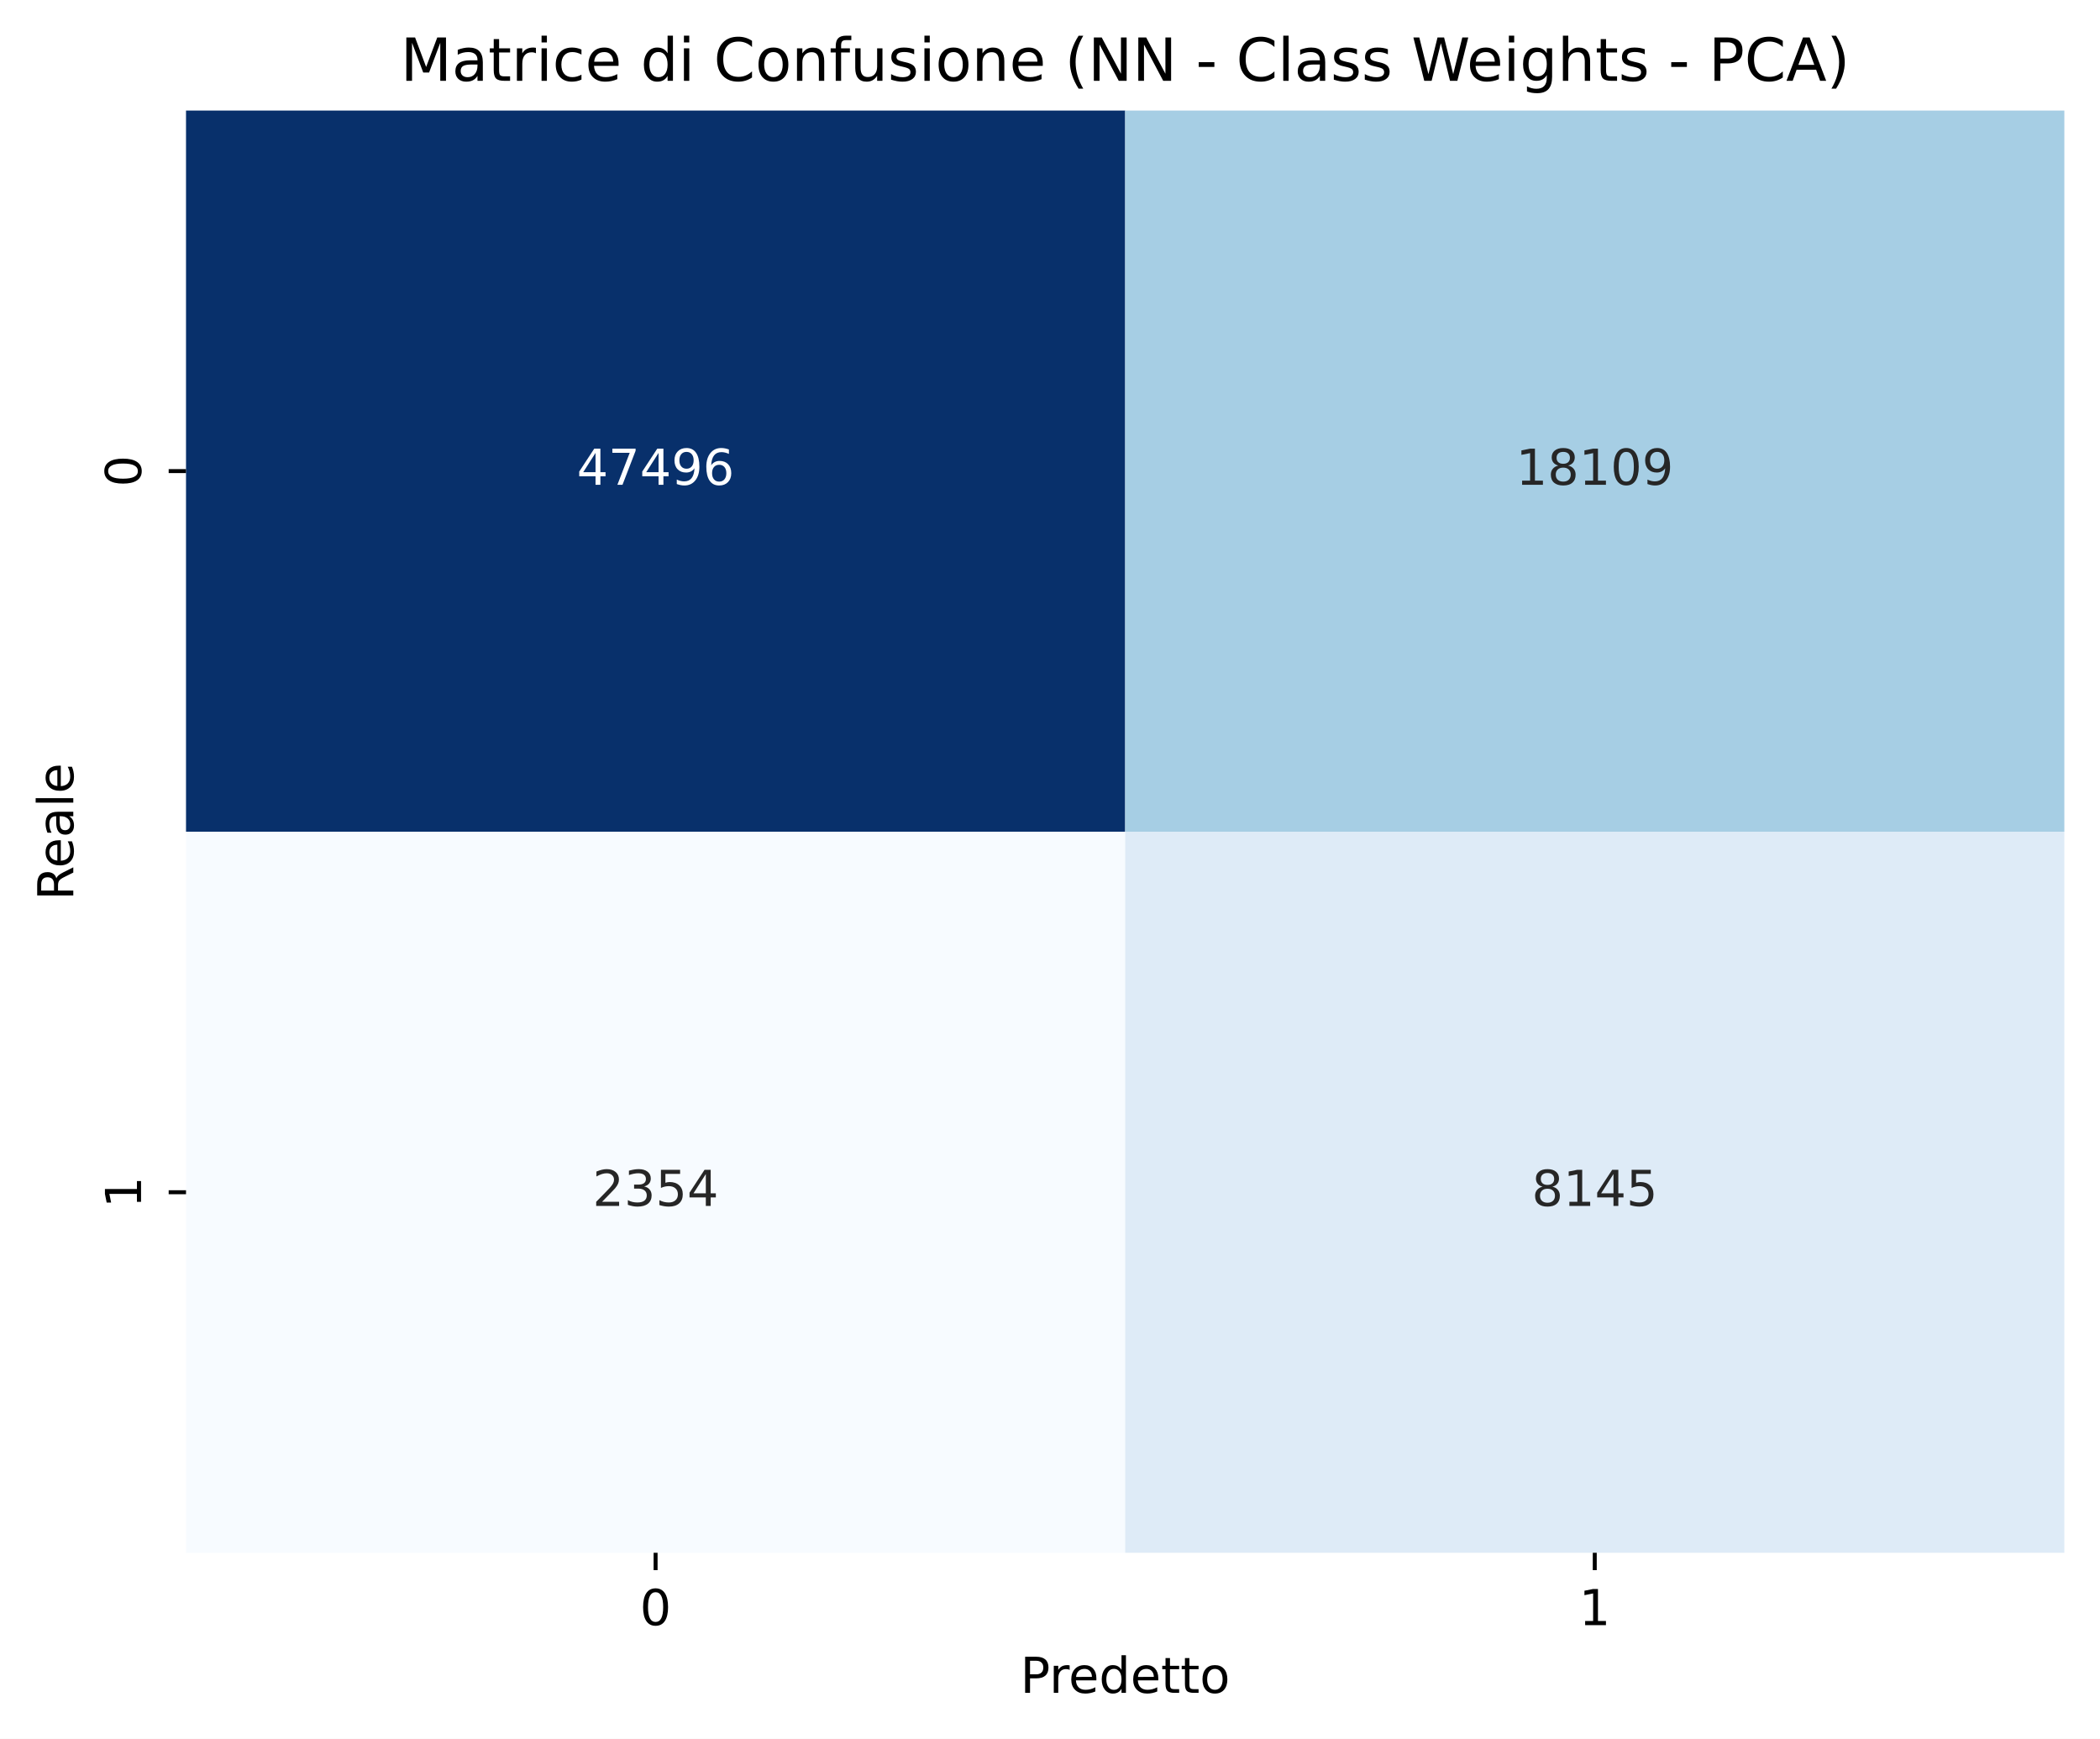
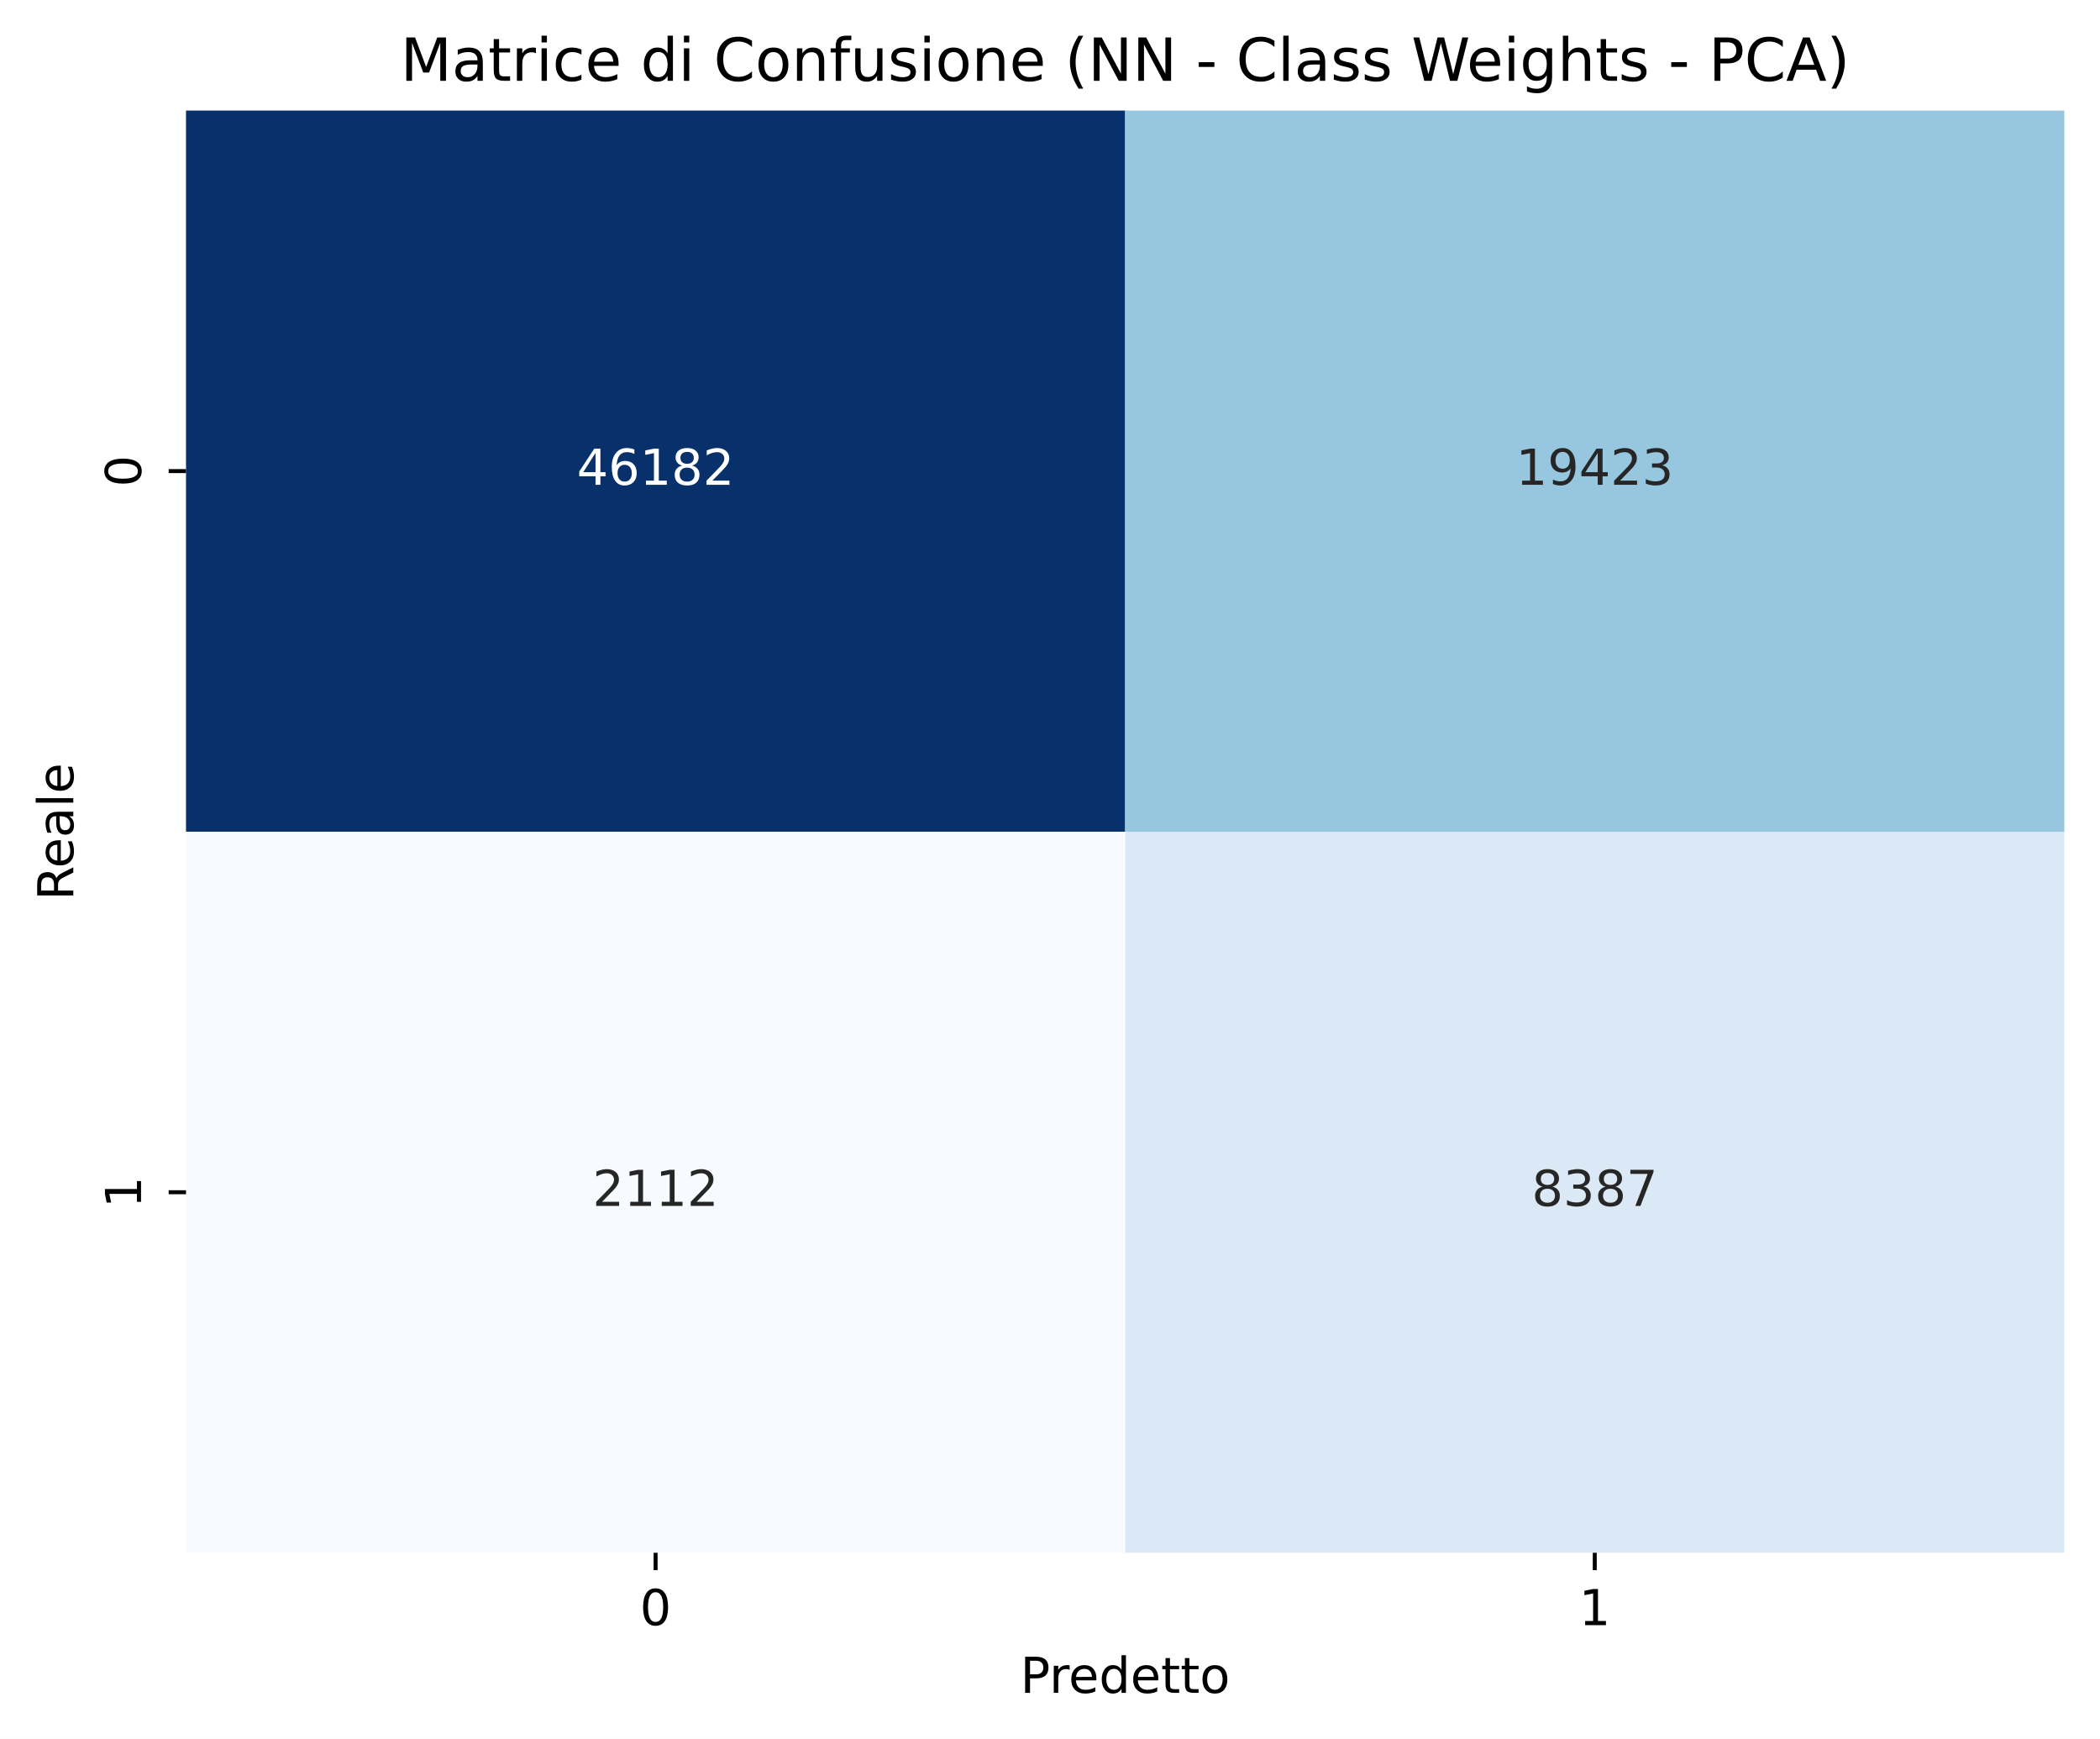
<svg xmlns="http://www.w3.org/2000/svg" xmlns:xlink="http://www.w3.org/1999/xlink" width="423.996pt" height="351.034pt" viewBox="0 0 423.996 351.034" version="1.1">
  <defs>
    <style type="text/css">*{stroke-linejoin: round; stroke-linecap: butt}</style>
  </defs>
  <g id="figure_1">
    <g id="patch_1">
      <path d="M 0 351.034  L 423.996 351.034  L 423.996 0  L 0 0  z " style="fill: #ffffff" />
    </g>
    <g id="axes_1">
      <g id="patch_2">
        <path d="M 37.556 313.478  L 416.796 313.478  L 416.796 22.318  L 37.556 22.318  z " style="fill: #ffffff" />
      </g>
      <g id="QuadMesh_1">
-         <path d="M 37.556 22.318  L 227.176 22.318  L 227.176 167.898  L 37.556 167.898  L 37.556 22.318  " clip-path="url(#p335140a63c)" style="fill: #08306b" />
-         <path d="M 227.176 22.318  L 416.796 22.318  L 416.796 167.898  L 227.176 167.898  L 227.176 22.318  " clip-path="url(#p335140a63c)" style="fill: #a6cee4" />
-         <path d="M 37.556 167.898  L 227.176 167.898  L 227.176 313.478  L 37.556 313.478  L 37.556 167.898  " clip-path="url(#p335140a63c)" style="fill: #f7fbff" />
-         <path d="M 227.176 167.898  L 416.796 167.898  L 416.796 313.478  L 227.176 313.478  L 227.176 167.898  " clip-path="url(#p335140a63c)" style="fill: #deebf7" />
+         <path d="M 37.556 22.318  L 227.176 22.318  L 227.176 167.898  L 37.556 167.898  L 37.556 22.318  " clip-path="url(#p8f3a19df84)" style="fill: #08306b" />
+         <path d="M 227.176 22.318  L 416.796 22.318  L 416.796 167.898  L 227.176 167.898  L 227.176 22.318  " clip-path="url(#p8f3a19df84)" style="fill: #97c6df" />
+         <path d="M 37.556 167.898  L 227.176 167.898  L 227.176 313.478  L 37.556 313.478  L 37.556 167.898  " clip-path="url(#p8f3a19df84)" style="fill: #f7fbff" />
+         <path d="M 227.176 167.898  L 416.796 167.898  L 416.796 313.478  L 227.176 313.478  L 227.176 167.898  " clip-path="url(#p8f3a19df84)" style="fill: #dbe9f6" />
      </g>
      <g id="matplotlib.axis_1">
        <g id="xtick_1">
          <g id="line2d_1">
            <defs>
-               <path id="m21f96ecfba" d="M 0 0  L 0 3.5  " style="stroke: #000000; stroke-width: 0.8" />
-             </defs>
-             <g>
-               <use xlink:href="#m21f96ecfba" x="132.366" y="313.478" style="stroke: #000000; stroke-width: 0.8" />
+               <path id="m41c9fccd12" d="M 0 0  L 0 3.5  " style="stroke: #000000; stroke-width: 0.8" />
+             </defs>
+             <g>
+               <use xlink:href="#m41c9fccd12" x="132.366" y="313.478" style="stroke: #000000; stroke-width: 0.8" />
            </g>
          </g>
          <g id="text_1">
            <g transform="translate(129.185 328.0766) scale(0.1 -0.1)">
              <defs>
                <path id="DejaVuSans-30" d="M 2034 4250  Q 1547 4250 1301 3770  Q 1056 3291 1056 2328  Q 1056 1369 1301 889  Q 1547 409 2034 409  Q 2525 409 2770 889  Q 3016 1369 3016 2328  Q 3016 3291 2770 3770  Q 2525 4250 2034 4250  z M 2034 4750  Q 2819 4750 3233 4129  Q 3647 3509 3647 2328  Q 3647 1150 3233 529  Q 2819 -91 2034 -91  Q 1250 -91 836 529  Q 422 1150 422 2328  Q 422 3509 836 4129  Q 1250 4750 2034 4750  z " transform="scale(0.015625)" />
              </defs>
              <use xlink:href="#DejaVuSans-30" />
            </g>
          </g>
        </g>
        <g id="xtick_2">
          <g id="line2d_2">
            <g>
-               <use xlink:href="#m21f96ecfba" x="321.986" y="313.478" style="stroke: #000000; stroke-width: 0.8" />
+               <use xlink:href="#m41c9fccd12" x="321.986" y="313.478" style="stroke: #000000; stroke-width: 0.8" />
            </g>
          </g>
          <g id="text_2">
            <g transform="translate(318.805 328.0766) scale(0.1 -0.1)">
              <defs>
                <path id="DejaVuSans-31" d="M 794 531  L 1825 531  L 1825 4091  L 703 3866  L 703 4441  L 1819 4666  L 2450 4666  L 2450 531  L 3481 531  L 3481 0  L 794 0  L 794 531  z " transform="scale(0.015625)" />
              </defs>
              <use xlink:href="#DejaVuSans-31" />
            </g>
          </g>
        </g>
        <g id="text_3">
          <g transform="translate(205.9989 341.7547) scale(0.1 -0.1)">
            <defs>
              <path id="DejaVuSans-50" d="M 1259 4147  L 1259 2394  L 2053 2394  Q 2494 2394 2734 2622  Q 2975 2850 2975 3272  Q 2975 3691 2734 3919  Q 2494 4147 2053 4147  L 1259 4147  z M 628 4666  L 2053 4666  Q 2838 4666 3239 4311  Q 3641 3956 3641 3272  Q 3641 2581 3239 2228  Q 2838 1875 2053 1875  L 1259 1875  L 1259 0  L 628 0  L 628 4666  z " transform="scale(0.015625)" />
              <path id="DejaVuSans-72" d="M 2631 2963  Q 2534 3019 2420 3045  Q 2306 3072 2169 3072  Q 1681 3072 1420 2755  Q 1159 2438 1159 1844  L 1159 0  L 581 0  L 581 3500  L 1159 3500  L 1159 2956  Q 1341 3275 1631 3429  Q 1922 3584 2338 3584  Q 2397 3584 2469 3576  Q 2541 3569 2628 3553  L 2631 2963  z " transform="scale(0.015625)" />
              <path id="DejaVuSans-65" d="M 3597 1894  L 3597 1613  L 953 1613  Q 991 1019 1311 708  Q 1631 397 2203 397  Q 2534 397 2845 478  Q 3156 559 3463 722  L 3463 178  Q 3153 47 2828 -22  Q 2503 -91 2169 -91  Q 1331 -91 842 396  Q 353 884 353 1716  Q 353 2575 817 3079  Q 1281 3584 2069 3584  Q 2775 3584 3186 3129  Q 3597 2675 3597 1894  z M 3022 2063  Q 3016 2534 2758 2815  Q 2500 3097 2075 3097  Q 1594 3097 1305 2825  Q 1016 2553 972 2059  L 3022 2063  z " transform="scale(0.015625)" />
              <path id="DejaVuSans-64" d="M 2906 2969  L 2906 4863  L 3481 4863  L 3481 0  L 2906 0  L 2906 525  Q 2725 213 2448 61  Q 2172 -91 1784 -91  Q 1150 -91 751 415  Q 353 922 353 1747  Q 353 2572 751 3078  Q 1150 3584 1784 3584  Q 2172 3584 2448 3432  Q 2725 3281 2906 2969  z M 947 1747  Q 947 1113 1208 752  Q 1469 391 1925 391  Q 2381 391 2643 752  Q 2906 1113 2906 1747  Q 2906 2381 2643 2742  Q 2381 3103 1925 3103  Q 1469 3103 1208 2742  Q 947 2381 947 1747  z " transform="scale(0.015625)" />
              <path id="DejaVuSans-74" d="M 1172 4494  L 1172 3500  L 2356 3500  L 2356 3053  L 1172 3053  L 1172 1153  Q 1172 725 1289 603  Q 1406 481 1766 481  L 2356 481  L 2356 0  L 1766 0  Q 1100 0 847 248  Q 594 497 594 1153  L 594 3053  L 172 3053  L 172 3500  L 594 3500  L 594 4494  L 1172 4494  z " transform="scale(0.015625)" />
              <path id="DejaVuSans-6f" d="M 1959 3097  Q 1497 3097 1228 2736  Q 959 2375 959 1747  Q 959 1119 1226 758  Q 1494 397 1959 397  Q 2419 397 2687 759  Q 2956 1122 2956 1747  Q 2956 2369 2687 2733  Q 2419 3097 1959 3097  z M 1959 3584  Q 2709 3584 3137 3096  Q 3566 2609 3566 1747  Q 3566 888 3137 398  Q 2709 -91 1959 -91  Q 1206 -91 779 398  Q 353 888 353 1747  Q 353 2609 779 3096  Q 1206 3584 1959 3584  z " transform="scale(0.015625)" />
            </defs>
            <use xlink:href="#DejaVuSans-50" />
            <use xlink:href="#DejaVuSans-72" transform="translate(58.55273 0)" />
            <use xlink:href="#DejaVuSans-65" transform="translate(97.41602 0)" />
            <use xlink:href="#DejaVuSans-64" transform="translate(158.9395 0)" />
            <use xlink:href="#DejaVuSans-65" transform="translate(222.416 0)" />
            <use xlink:href="#DejaVuSans-74" transform="translate(283.9395 0)" />
            <use xlink:href="#DejaVuSans-74" transform="translate(323.1484 0)" />
            <use xlink:href="#DejaVuSans-6f" transform="translate(362.3574 0)" />
          </g>
        </g>
      </g>
      <g id="matplotlib.axis_2">
        <g id="ytick_1">
          <g id="line2d_3">
            <defs>
-               <path id="m8326295649" d="M 0 0  L -3.5 0  " style="stroke: #000000; stroke-width: 0.8" />
-             </defs>
-             <g>
-               <use xlink:href="#m8326295649" x="37.556" y="95.108" style="stroke: #000000; stroke-width: 0.8" />
+               <path id="m78c5381282" d="M 0 0  L -3.5 0  " style="stroke: #000000; stroke-width: 0.8" />
+             </defs>
+             <g>
+               <use xlink:href="#m78c5381282" x="37.556" y="95.108" style="stroke: #000000; stroke-width: 0.8" />
            </g>
          </g>
          <g id="text_4">
            <g transform="translate(28.47656 98.28938) rotate(-90) scale(0.1 -0.1)">
              <use xlink:href="#DejaVuSans-30" />
            </g>
          </g>
        </g>
        <g id="ytick_2">
          <g id="line2d_4">
            <g>
-               <use xlink:href="#m8326295649" x="37.556" y="240.688" style="stroke: #000000; stroke-width: 0.8" />
+               <use xlink:href="#m78c5381282" x="37.556" y="240.688" style="stroke: #000000; stroke-width: 0.8" />
            </g>
          </g>
          <g id="text_5">
            <g transform="translate(28.47656 243.8694) rotate(-90) scale(0.1 -0.1)">
              <use xlink:href="#DejaVuSans-31" />
            </g>
          </g>
        </g>
        <g id="text_6">
          <g transform="translate(14.79844 181.7536) rotate(-90) scale(0.1 -0.1)">
            <defs>
              <path id="DejaVuSans-52" d="M 2841 2188  Q 3044 2119 3236 1894  Q 3428 1669 3622 1275  L 4263 0  L 3584 0  L 2988 1197  Q 2756 1666 2539 1819  Q 2322 1972 1947 1972  L 1259 1972  L 1259 0  L 628 0  L 628 4666  L 2053 4666  Q 2853 4666 3247 4331  Q 3641 3997 3641 3322  Q 3641 2881 3436 2590  Q 3231 2300 2841 2188  z M 1259 4147  L 1259 2491  L 2053 2491  Q 2509 2491 2742 2702  Q 2975 2913 2975 3322  Q 2975 3731 2742 3939  Q 2509 4147 2053 4147  L 1259 4147  z " transform="scale(0.015625)" />
              <path id="DejaVuSans-61" d="M 2194 1759  Q 1497 1759 1228 1600  Q 959 1441 959 1056  Q 959 750 1161 570  Q 1363 391 1709 391  Q 2188 391 2477 730  Q 2766 1069 2766 1631  L 2766 1759  L 2194 1759  z M 3341 1997  L 3341 0  L 2766 0  L 2766 531  Q 2569 213 2275 61  Q 1981 -91 1556 -91  Q 1019 -91 701 211  Q 384 513 384 1019  Q 384 1609 779 1909  Q 1175 2209 1959 2209  L 2766 2209  L 2766 2266  Q 2766 2663 2505 2880  Q 2244 3097 1772 3097  Q 1472 3097 1187 3025  Q 903 2953 641 2809  L 641 3341  Q 956 3463 1253 3523  Q 1550 3584 1831 3584  Q 2591 3584 2966 3190  Q 3341 2797 3341 1997  z " transform="scale(0.015625)" />
              <path id="DejaVuSans-6c" d="M 603 4863  L 1178 4863  L 1178 0  L 603 0  L 603 4863  z " transform="scale(0.015625)" />
            </defs>
            <use xlink:href="#DejaVuSans-52" />
            <use xlink:href="#DejaVuSans-65" transform="translate(64.98242 0)" />
            <use xlink:href="#DejaVuSans-61" transform="translate(126.5059 0)" />
            <use xlink:href="#DejaVuSans-6c" transform="translate(187.7852 0)" />
            <use xlink:href="#DejaVuSans-65" transform="translate(215.5684 0)" />
          </g>
        </g>
      </g>
      <g id="text_7">
        <g style="fill: #ffffff" transform="translate(116.46 97.8675) scale(0.1 -0.1)">
          <defs>
            <path id="DejaVuSans-34" d="M 2419 4116  L 825 1625  L 2419 1625  L 2419 4116  z M 2253 4666  L 3047 4666  L 3047 1625  L 3713 1625  L 3713 1100  L 3047 1100  L 3047 0  L 2419 0  L 2419 1100  L 313 1100  L 313 1709  L 2253 4666  z " transform="scale(0.015625)" />
-             <path id="DejaVuSans-37" d="M 525 4666  L 3525 4666  L 3525 4397  L 1831 0  L 1172 0  L 2766 4134  L 525 4134  L 525 4666  z " transform="scale(0.015625)" />
-             <path id="DejaVuSans-39" d="M 703 97  L 703 672  Q 941 559 1184 500  Q 1428 441 1663 441  Q 2288 441 2617 861  Q 2947 1281 2994 2138  Q 2813 1869 2534 1725  Q 2256 1581 1919 1581  Q 1219 1581 811 2004  Q 403 2428 403 3163  Q 403 3881 828 4315  Q 1253 4750 1959 4750  Q 2769 4750 3195 4129  Q 3622 3509 3622 2328  Q 3622 1225 3098 567  Q 2575 -91 1691 -91  Q 1453 -91 1209 -44  Q 966 3 703 97  z M 1959 2075  Q 2384 2075 2632 2365  Q 2881 2656 2881 3163  Q 2881 3666 2632 3958  Q 2384 4250 1959 4250  Q 1534 4250 1286 3958  Q 1038 3666 1038 3163  Q 1038 2656 1286 2365  Q 1534 2075 1959 2075  z " transform="scale(0.015625)" />
            <path id="DejaVuSans-36" d="M 2113 2584  Q 1688 2584 1439 2293  Q 1191 2003 1191 1497  Q 1191 994 1439 701  Q 1688 409 2113 409  Q 2538 409 2786 701  Q 3034 994 3034 1497  Q 3034 2003 2786 2293  Q 2538 2584 2113 2584  z M 3366 4563  L 3366 3988  Q 3128 4100 2886 4159  Q 2644 4219 2406 4219  Q 1781 4219 1451 3797  Q 1122 3375 1075 2522  Q 1259 2794 1537 2939  Q 1816 3084 2150 3084  Q 2853 3084 3261 2657  Q 3669 2231 3669 1497  Q 3669 778 3244 343  Q 2819 -91 2113 -91  Q 1303 -91 875 529  Q 447 1150 447 2328  Q 447 3434 972 4092  Q 1497 4750 2381 4750  Q 2619 4750 2861 4703  Q 3103 4656 3366 4563  z " transform="scale(0.015625)" />
+             <path id="DejaVuSans-38" d="M 2034 2216  Q 1584 2216 1326 1975  Q 1069 1734 1069 1313  Q 1069 891 1326 650  Q 1584 409 2034 409  Q 2484 409 2743 651  Q 3003 894 3003 1313  Q 3003 1734 2745 1975  Q 2488 2216 2034 2216  z M 1403 2484  Q 997 2584 770 2862  Q 544 3141 544 3541  Q 544 4100 942 4425  Q 1341 4750 2034 4750  Q 2731 4750 3128 4425  Q 3525 4100 3525 3541  Q 3525 3141 3298 2862  Q 3072 2584 2669 2484  Q 3125 2378 3379 2068  Q 3634 1759 3634 1313  Q 3634 634 3220 271  Q 2806 -91 2034 -91  Q 1263 -91 848 271  Q 434 634 434 1313  Q 434 1759 690 2068  Q 947 2378 1403 2484  z M 1172 3481  Q 1172 3119 1398 2916  Q 1625 2713 2034 2713  Q 2441 2713 2670 2916  Q 2900 3119 2900 3481  Q 2900 3844 2670 4047  Q 2441 4250 2034 4250  Q 1625 4250 1398 4047  Q 1172 3844 1172 3481  z " transform="scale(0.015625)" />
+             <path id="DejaVuSans-32" d="M 1228 531  L 3431 531  L 3431 0  L 469 0  L 469 531  Q 828 903 1448 1529  Q 2069 2156 2228 2338  Q 2531 2678 2651 2914  Q 2772 3150 2772 3378  Q 2772 3750 2511 3984  Q 2250 4219 1831 4219  Q 1534 4219 1204 4116  Q 875 4013 500 3803  L 500 4441  Q 881 4594 1212 4672  Q 1544 4750 1819 4750  Q 2544 4750 2975 4387  Q 3406 4025 3406 3419  Q 3406 3131 3298 2873  Q 3191 2616 2906 2266  Q 2828 2175 2409 1742  Q 1991 1309 1228 531  z " transform="scale(0.015625)" />
          </defs>
          <use xlink:href="#DejaVuSans-34" />
-           <use xlink:href="#DejaVuSans-37" transform="translate(63.62305 0)" />
-           <use xlink:href="#DejaVuSans-34" transform="translate(127.2461 0)" />
-           <use xlink:href="#DejaVuSans-39" transform="translate(190.8691 0)" />
-           <use xlink:href="#DejaVuSans-36" transform="translate(254.4922 0)" />
+           <use xlink:href="#DejaVuSans-36" transform="translate(63.62305 0)" />
+           <use xlink:href="#DejaVuSans-31" transform="translate(127.2461 0)" />
+           <use xlink:href="#DejaVuSans-38" transform="translate(190.8691 0)" />
+           <use xlink:href="#DejaVuSans-32" transform="translate(254.4922 0)" />
        </g>
      </g>
      <g id="text_8">
        <g style="fill: #262626" transform="translate(306.08 97.8675) scale(0.1 -0.1)">
          <defs>
-             <path id="DejaVuSans-38" d="M 2034 2216  Q 1584 2216 1326 1975  Q 1069 1734 1069 1313  Q 1069 891 1326 650  Q 1584 409 2034 409  Q 2484 409 2743 651  Q 3003 894 3003 1313  Q 3003 1734 2745 1975  Q 2488 2216 2034 2216  z M 1403 2484  Q 997 2584 770 2862  Q 544 3141 544 3541  Q 544 4100 942 4425  Q 1341 4750 2034 4750  Q 2731 4750 3128 4425  Q 3525 4100 3525 3541  Q 3525 3141 3298 2862  Q 3072 2584 2669 2484  Q 3125 2378 3379 2068  Q 3634 1759 3634 1313  Q 3634 634 3220 271  Q 2806 -91 2034 -91  Q 1263 -91 848 271  Q 434 634 434 1313  Q 434 1759 690 2068  Q 947 2378 1403 2484  z M 1172 3481  Q 1172 3119 1398 2916  Q 1625 2713 2034 2713  Q 2441 2713 2670 2916  Q 2900 3119 2900 3481  Q 2900 3844 2670 4047  Q 2441 4250 2034 4250  Q 1625 4250 1398 4047  Q 1172 3844 1172 3481  z " transform="scale(0.015625)" />
+             <path id="DejaVuSans-39" d="M 703 97  L 703 672  Q 941 559 1184 500  Q 1428 441 1663 441  Q 2288 441 2617 861  Q 2947 1281 2994 2138  Q 2813 1869 2534 1725  Q 2256 1581 1919 1581  Q 1219 1581 811 2004  Q 403 2428 403 3163  Q 403 3881 828 4315  Q 1253 4750 1959 4750  Q 2769 4750 3195 4129  Q 3622 3509 3622 2328  Q 3622 1225 3098 567  Q 2575 -91 1691 -91  Q 1453 -91 1209 -44  Q 966 3 703 97  z M 1959 2075  Q 2384 2075 2632 2365  Q 2881 2656 2881 3163  Q 2881 3666 2632 3958  Q 2384 4250 1959 4250  Q 1534 4250 1286 3958  Q 1038 3666 1038 3163  Q 1038 2656 1286 2365  Q 1534 2075 1959 2075  z " transform="scale(0.015625)" />
+             <path id="DejaVuSans-33" d="M 2597 2516  Q 3050 2419 3304 2112  Q 3559 1806 3559 1356  Q 3559 666 3084 287  Q 2609 -91 1734 -91  Q 1441 -91 1130 -33  Q 819 25 488 141  L 488 750  Q 750 597 1062 519  Q 1375 441 1716 441  Q 2309 441 2620 675  Q 2931 909 2931 1356  Q 2931 1769 2642 2001  Q 2353 2234 1838 2234  L 1294 2234  L 1294 2753  L 1863 2753  Q 2328 2753 2575 2939  Q 2822 3125 2822 3475  Q 2822 3834 2567 4026  Q 2313 4219 1838 4219  Q 1578 4219 1281 4162  Q 984 4106 628 3988  L 628 4550  Q 988 4650 1302 4700  Q 1616 4750 1894 4750  Q 2613 4750 3031 4423  Q 3450 4097 3450 3541  Q 3450 3153 3228 2886  Q 3006 2619 2597 2516  z " transform="scale(0.015625)" />
          </defs>
          <use xlink:href="#DejaVuSans-31" />
-           <use xlink:href="#DejaVuSans-38" transform="translate(63.62305 0)" />
-           <use xlink:href="#DejaVuSans-31" transform="translate(127.2461 0)" />
-           <use xlink:href="#DejaVuSans-30" transform="translate(190.8691 0)" />
-           <use xlink:href="#DejaVuSans-39" transform="translate(254.4922 0)" />
+           <use xlink:href="#DejaVuSans-39" transform="translate(63.62305 0)" />
+           <use xlink:href="#DejaVuSans-34" transform="translate(127.2461 0)" />
+           <use xlink:href="#DejaVuSans-32" transform="translate(190.8691 0)" />
+           <use xlink:href="#DejaVuSans-33" transform="translate(254.4922 0)" />
        </g>
      </g>
      <g id="text_9">
        <g style="fill: #262626" transform="translate(119.6412 243.4475) scale(0.1 -0.1)">
-           <defs>
-             <path id="DejaVuSans-32" d="M 1228 531  L 3431 531  L 3431 0  L 469 0  L 469 531  Q 828 903 1448 1529  Q 2069 2156 2228 2338  Q 2531 2678 2651 2914  Q 2772 3150 2772 3378  Q 2772 3750 2511 3984  Q 2250 4219 1831 4219  Q 1534 4219 1204 4116  Q 875 4013 500 3803  L 500 4441  Q 881 4594 1212 4672  Q 1544 4750 1819 4750  Q 2544 4750 2975 4387  Q 3406 4025 3406 3419  Q 3406 3131 3298 2873  Q 3191 2616 2906 2266  Q 2828 2175 2409 1742  Q 1991 1309 1228 531  z " transform="scale(0.015625)" />
-             <path id="DejaVuSans-33" d="M 2597 2516  Q 3050 2419 3304 2112  Q 3559 1806 3559 1356  Q 3559 666 3084 287  Q 2609 -91 1734 -91  Q 1441 -91 1130 -33  Q 819 25 488 141  L 488 750  Q 750 597 1062 519  Q 1375 441 1716 441  Q 2309 441 2620 675  Q 2931 909 2931 1356  Q 2931 1769 2642 2001  Q 2353 2234 1838 2234  L 1294 2234  L 1294 2753  L 1863 2753  Q 2328 2753 2575 2939  Q 2822 3125 2822 3475  Q 2822 3834 2567 4026  Q 2313 4219 1838 4219  Q 1578 4219 1281 4162  Q 984 4106 628 3988  L 628 4550  Q 988 4650 1302 4700  Q 1616 4750 1894 4750  Q 2613 4750 3031 4423  Q 3450 4097 3450 3541  Q 3450 3153 3228 2886  Q 3006 2619 2597 2516  z " transform="scale(0.015625)" />
-             <path id="DejaVuSans-35" d="M 691 4666  L 3169 4666  L 3169 4134  L 1269 4134  L 1269 2991  Q 1406 3038 1543 3061  Q 1681 3084 1819 3084  Q 2600 3084 3056 2656  Q 3513 2228 3513 1497  Q 3513 744 3044 326  Q 2575 -91 1722 -91  Q 1428 -91 1123 -41  Q 819 9 494 109  L 494 744  Q 775 591 1075 516  Q 1375 441 1709 441  Q 2250 441 2565 725  Q 2881 1009 2881 1497  Q 2881 1984 2565 2268  Q 2250 2553 1709 2553  Q 1456 2553 1204 2497  Q 953 2441 691 2322  L 691 4666  z " transform="scale(0.015625)" />
-           </defs>
          <use xlink:href="#DejaVuSans-32" />
-           <use xlink:href="#DejaVuSans-33" transform="translate(63.62305 0)" />
-           <use xlink:href="#DejaVuSans-35" transform="translate(127.2461 0)" />
-           <use xlink:href="#DejaVuSans-34" transform="translate(190.8691 0)" />
+           <use xlink:href="#DejaVuSans-31" transform="translate(63.62305 0)" />
+           <use xlink:href="#DejaVuSans-31" transform="translate(127.2461 0)" />
+           <use xlink:href="#DejaVuSans-32" transform="translate(190.8691 0)" />
        </g>
      </g>
      <g id="text_10">
        <g style="fill: #262626" transform="translate(309.2613 243.4475) scale(0.1 -0.1)">
+           <defs>
+             <path id="DejaVuSans-37" d="M 525 4666  L 3525 4666  L 3525 4397  L 1831 0  L 1172 0  L 2766 4134  L 525 4134  L 525 4666  z " transform="scale(0.015625)" />
+           </defs>
          <use xlink:href="#DejaVuSans-38" />
-           <use xlink:href="#DejaVuSans-31" transform="translate(63.62305 0)" />
-           <use xlink:href="#DejaVuSans-34" transform="translate(127.2461 0)" />
-           <use xlink:href="#DejaVuSans-35" transform="translate(190.8691 0)" />
+           <use xlink:href="#DejaVuSans-33" transform="translate(63.62305 0)" />
+           <use xlink:href="#DejaVuSans-38" transform="translate(127.2461 0)" />
+           <use xlink:href="#DejaVuSans-37" transform="translate(190.8691 0)" />
        </g>
      </g>
      <g id="text_11">
        <g transform="translate(80.86531 16.31812) scale(0.12 -0.12)">
          <defs>
            <path id="DejaVuSans-4d" d="M 628 4666  L 1569 4666  L 2759 1491  L 3956 4666  L 4897 4666  L 4897 0  L 4281 0  L 4281 4097  L 3078 897  L 2444 897  L 1241 4097  L 1241 0  L 628 0  L 628 4666  z " transform="scale(0.015625)" />
            <path id="DejaVuSans-69" d="M 603 3500  L 1178 3500  L 1178 0  L 603 0  L 603 3500  z M 603 4863  L 1178 4863  L 1178 4134  L 603 4134  L 603 4863  z " transform="scale(0.015625)" />
            <path id="DejaVuSans-63" d="M 3122 3366  L 3122 2828  Q 2878 2963 2633 3030  Q 2388 3097 2138 3097  Q 1578 3097 1268 2742  Q 959 2388 959 1747  Q 959 1106 1268 751  Q 1578 397 2138 397  Q 2388 397 2633 464  Q 2878 531 3122 666  L 3122 134  Q 2881 22 2623 -34  Q 2366 -91 2075 -91  Q 1284 -91 818 406  Q 353 903 353 1747  Q 353 2603 823 3093  Q 1294 3584 2113 3584  Q 2378 3584 2631 3529  Q 2884 3475 3122 3366  z " transform="scale(0.015625)" />
            <path id="DejaVuSans-20" transform="scale(0.015625)" />
            <path id="DejaVuSans-43" d="M 4122 4306  L 4122 3641  Q 3803 3938 3442 4084  Q 3081 4231 2675 4231  Q 1875 4231 1450 3742  Q 1025 3253 1025 2328  Q 1025 1406 1450 917  Q 1875 428 2675 428  Q 3081 428 3442 575  Q 3803 722 4122 1019  L 4122 359  Q 3791 134 3420 21  Q 3050 -91 2638 -91  Q 1578 -91 968 557  Q 359 1206 359 2328  Q 359 3453 968 4101  Q 1578 4750 2638 4750  Q 3056 4750 3426 4639  Q 3797 4528 4122 4306  z " transform="scale(0.015625)" />
            <path id="DejaVuSans-6e" d="M 3513 2113  L 3513 0  L 2938 0  L 2938 2094  Q 2938 2591 2744 2837  Q 2550 3084 2163 3084  Q 1697 3084 1428 2787  Q 1159 2491 1159 1978  L 1159 0  L 581 0  L 581 3500  L 1159 3500  L 1159 2956  Q 1366 3272 1645 3428  Q 1925 3584 2291 3584  Q 2894 3584 3203 3211  Q 3513 2838 3513 2113  z " transform="scale(0.015625)" />
            <path id="DejaVuSans-66" d="M 2375 4863  L 2375 4384  L 1825 4384  Q 1516 4384 1395 4259  Q 1275 4134 1275 3809  L 1275 3500  L 2222 3500  L 2222 3053  L 1275 3053  L 1275 0  L 697 0  L 697 3053  L 147 3053  L 147 3500  L 697 3500  L 697 3744  Q 697 4328 969 4595  Q 1241 4863 1831 4863  L 2375 4863  z " transform="scale(0.015625)" />
            <path id="DejaVuSans-75" d="M 544 1381  L 544 3500  L 1119 3500  L 1119 1403  Q 1119 906 1312 657  Q 1506 409 1894 409  Q 2359 409 2629 706  Q 2900 1003 2900 1516  L 2900 3500  L 3475 3500  L 3475 0  L 2900 0  L 2900 538  Q 2691 219 2414 64  Q 2138 -91 1772 -91  Q 1169 -91 856 284  Q 544 659 544 1381  z M 1991 3584  L 1991 3584  z " transform="scale(0.015625)" />
            <path id="DejaVuSans-73" d="M 2834 3397  L 2834 2853  Q 2591 2978 2328 3040  Q 2066 3103 1784 3103  Q 1356 3103 1142 2972  Q 928 2841 928 2578  Q 928 2378 1081 2264  Q 1234 2150 1697 2047  L 1894 2003  Q 2506 1872 2764 1633  Q 3022 1394 3022 966  Q 3022 478 2636 193  Q 2250 -91 1575 -91  Q 1294 -91 989 -36  Q 684 19 347 128  L 347 722  Q 666 556 975 473  Q 1284 391 1588 391  Q 1994 391 2212 530  Q 2431 669 2431 922  Q 2431 1156 2273 1281  Q 2116 1406 1581 1522  L 1381 1569  Q 847 1681 609 1914  Q 372 2147 372 2553  Q 372 3047 722 3315  Q 1072 3584 1716 3584  Q 2034 3584 2315 3537  Q 2597 3491 2834 3397  z " transform="scale(0.015625)" />
            <path id="DejaVuSans-28" d="M 1984 4856  Q 1566 4138 1362 3434  Q 1159 2731 1159 2009  Q 1159 1288 1364 580  Q 1569 -128 1984 -844  L 1484 -844  Q 1016 -109 783 600  Q 550 1309 550 2009  Q 550 2706 781 3412  Q 1013 4119 1484 4856  L 1984 4856  z " transform="scale(0.015625)" />
            <path id="DejaVuSans-4e" d="M 628 4666  L 1478 4666  L 3547 763  L 3547 4666  L 4159 4666  L 4159 0  L 3309 0  L 1241 3903  L 1241 0  L 628 0  L 628 4666  z " transform="scale(0.015625)" />
            <path id="DejaVuSans-2d" d="M 313 2009  L 1997 2009  L 1997 1497  L 313 1497  L 313 2009  z " transform="scale(0.015625)" />
            <path id="DejaVuSans-57" d="M 213 4666  L 850 4666  L 1831 722  L 2809 4666  L 3519 4666  L 4500 722  L 5478 4666  L 6119 4666  L 4947 0  L 4153 0  L 3169 4050  L 2175 0  L 1381 0  L 213 4666  z " transform="scale(0.015625)" />
            <path id="DejaVuSans-67" d="M 2906 1791  Q 2906 2416 2648 2759  Q 2391 3103 1925 3103  Q 1463 3103 1205 2759  Q 947 2416 947 1791  Q 947 1169 1205 825  Q 1463 481 1925 481  Q 2391 481 2648 825  Q 2906 1169 2906 1791  z M 3481 434  Q 3481 -459 3084 -895  Q 2688 -1331 1869 -1331  Q 1566 -1331 1297 -1286  Q 1028 -1241 775 -1147  L 775 -588  Q 1028 -725 1275 -790  Q 1522 -856 1778 -856  Q 2344 -856 2625 -561  Q 2906 -266 2906 331  L 2906 616  Q 2728 306 2450 153  Q 2172 0 1784 0  Q 1141 0 747 490  Q 353 981 353 1791  Q 353 2603 747 3093  Q 1141 3584 1784 3584  Q 2172 3584 2450 3431  Q 2728 3278 2906 2969  L 2906 3500  L 3481 3500  L 3481 434  z " transform="scale(0.015625)" />
            <path id="DejaVuSans-68" d="M 3513 2113  L 3513 0  L 2938 0  L 2938 2094  Q 2938 2591 2744 2837  Q 2550 3084 2163 3084  Q 1697 3084 1428 2787  Q 1159 2491 1159 1978  L 1159 0  L 581 0  L 581 4863  L 1159 4863  L 1159 2956  Q 1366 3272 1645 3428  Q 1925 3584 2291 3584  Q 2894 3584 3203 3211  Q 3513 2838 3513 2113  z " transform="scale(0.015625)" />
            <path id="DejaVuSans-41" d="M 2188 4044  L 1331 1722  L 3047 1722  L 2188 4044  z M 1831 4666  L 2547 4666  L 4325 0  L 3669 0  L 3244 1197  L 1141 1197  L 716 0  L 50 0  L 1831 4666  z " transform="scale(0.015625)" />
            <path id="DejaVuSans-29" d="M 513 4856  L 1013 4856  Q 1481 4119 1714 3412  Q 1947 2706 1947 2009  Q 1947 1309 1714 600  Q 1481 -109 1013 -844  L 513 -844  Q 928 -128 1133 580  Q 1338 1288 1338 2009  Q 1338 2731 1133 3434  Q 928 4138 513 4856  z " transform="scale(0.015625)" />
          </defs>
          <use xlink:href="#DejaVuSans-4d" />
          <use xlink:href="#DejaVuSans-61" transform="translate(86.2793 0)" />
          <use xlink:href="#DejaVuSans-74" transform="translate(147.5586 0)" />
          <use xlink:href="#DejaVuSans-72" transform="translate(186.7676 0)" />
          <use xlink:href="#DejaVuSans-69" transform="translate(227.8809 0)" />
          <use xlink:href="#DejaVuSans-63" transform="translate(255.6641 0)" />
          <use xlink:href="#DejaVuSans-65" transform="translate(310.6445 0)" />
          <use xlink:href="#DejaVuSans-20" transform="translate(372.168 0)" />
          <use xlink:href="#DejaVuSans-64" transform="translate(403.9551 0)" />
          <use xlink:href="#DejaVuSans-69" transform="translate(467.4316 0)" />
          <use xlink:href="#DejaVuSans-20" transform="translate(495.2148 0)" />
          <use xlink:href="#DejaVuSans-43" transform="translate(527.002 0)" />
          <use xlink:href="#DejaVuSans-6f" transform="translate(596.8262 0)" />
          <use xlink:href="#DejaVuSans-6e" transform="translate(658.0078 0)" />
          <use xlink:href="#DejaVuSans-66" transform="translate(721.3867 0)" />
          <use xlink:href="#DejaVuSans-75" transform="translate(756.5918 0)" />
          <use xlink:href="#DejaVuSans-73" transform="translate(819.9707 0)" />
          <use xlink:href="#DejaVuSans-69" transform="translate(872.0703 0)" />
          <use xlink:href="#DejaVuSans-6f" transform="translate(899.8535 0)" />
          <use xlink:href="#DejaVuSans-6e" transform="translate(961.0352 0)" />
          <use xlink:href="#DejaVuSans-65" transform="translate(1024.414 0)" />
          <use xlink:href="#DejaVuSans-20" transform="translate(1085.938 0)" />
          <use xlink:href="#DejaVuSans-28" transform="translate(1117.725 0)" />
          <use xlink:href="#DejaVuSans-4e" transform="translate(1156.738 0)" />
          <use xlink:href="#DejaVuSans-4e" transform="translate(1231.543 0)" />
          <use xlink:href="#DejaVuSans-20" transform="translate(1306.348 0)" />
          <use xlink:href="#DejaVuSans-2d" transform="translate(1338.135 0)" />
          <use xlink:href="#DejaVuSans-20" transform="translate(1374.219 0)" />
          <use xlink:href="#DejaVuSans-43" transform="translate(1406.006 0)" />
          <use xlink:href="#DejaVuSans-6c" transform="translate(1475.83 0)" />
          <use xlink:href="#DejaVuSans-61" transform="translate(1503.613 0)" />
          <use xlink:href="#DejaVuSans-73" transform="translate(1564.893 0)" />
          <use xlink:href="#DejaVuSans-73" transform="translate(1616.992 0)" />
          <use xlink:href="#DejaVuSans-20" transform="translate(1669.092 0)" />
          <use xlink:href="#DejaVuSans-57" transform="translate(1700.879 0)" />
          <use xlink:href="#DejaVuSans-65" transform="translate(1793.881 0)" />
          <use xlink:href="#DejaVuSans-69" transform="translate(1855.404 0)" />
          <use xlink:href="#DejaVuSans-67" transform="translate(1883.188 0)" />
          <use xlink:href="#DejaVuSans-68" transform="translate(1946.664 0)" />
          <use xlink:href="#DejaVuSans-74" transform="translate(2010.043 0)" />
          <use xlink:href="#DejaVuSans-73" transform="translate(2049.252 0)" />
          <use xlink:href="#DejaVuSans-20" transform="translate(2101.352 0)" />
          <use xlink:href="#DejaVuSans-2d" transform="translate(2133.139 0)" />
          <use xlink:href="#DejaVuSans-20" transform="translate(2169.223 0)" />
          <use xlink:href="#DejaVuSans-50" transform="translate(2201.01 0)" />
          <use xlink:href="#DejaVuSans-43" transform="translate(2261.312 0)" />
          <use xlink:href="#DejaVuSans-41" transform="translate(2331.137 0)" />
          <use xlink:href="#DejaVuSans-29" transform="translate(2399.545 0)" />
        </g>
      </g>
    </g>
  </g>
  <defs>
-     <clipPath id="p335140a63c">
+     <clipPath id="p8f3a19df84">
      <rect x="37.556" y="22.318" width="379.24" height="291.16" />
    </clipPath>
  </defs>
</svg>
